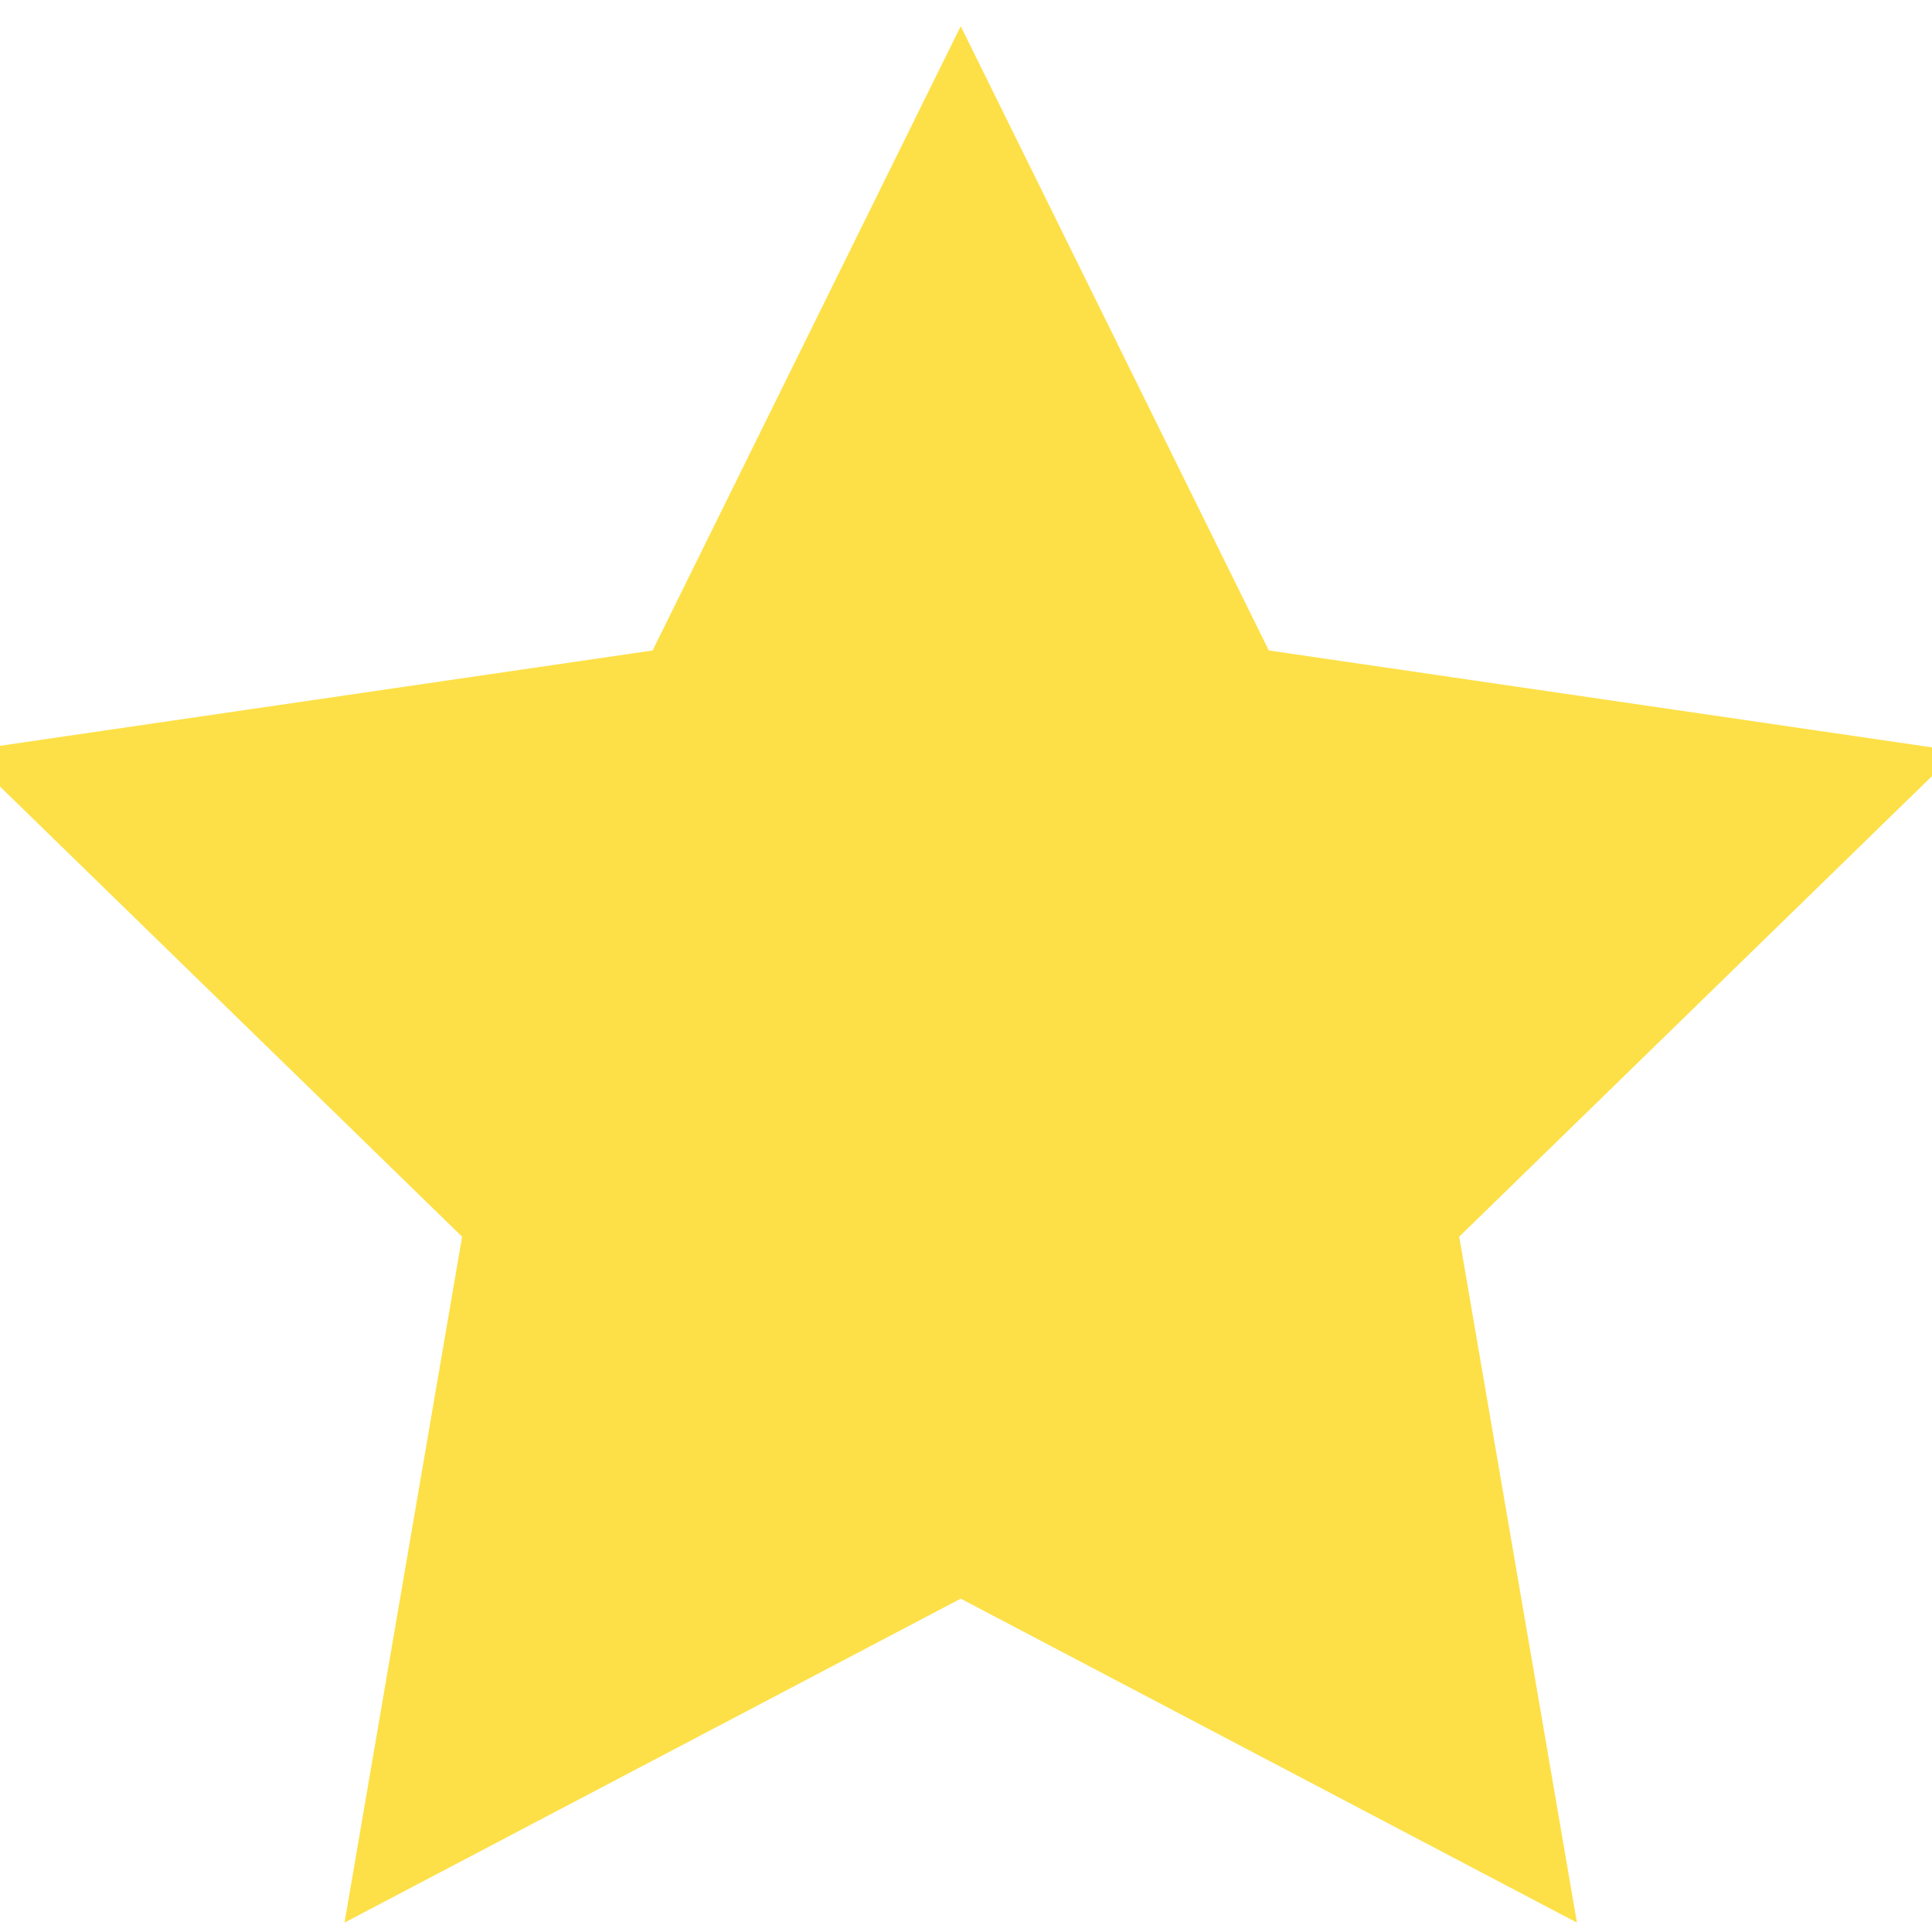
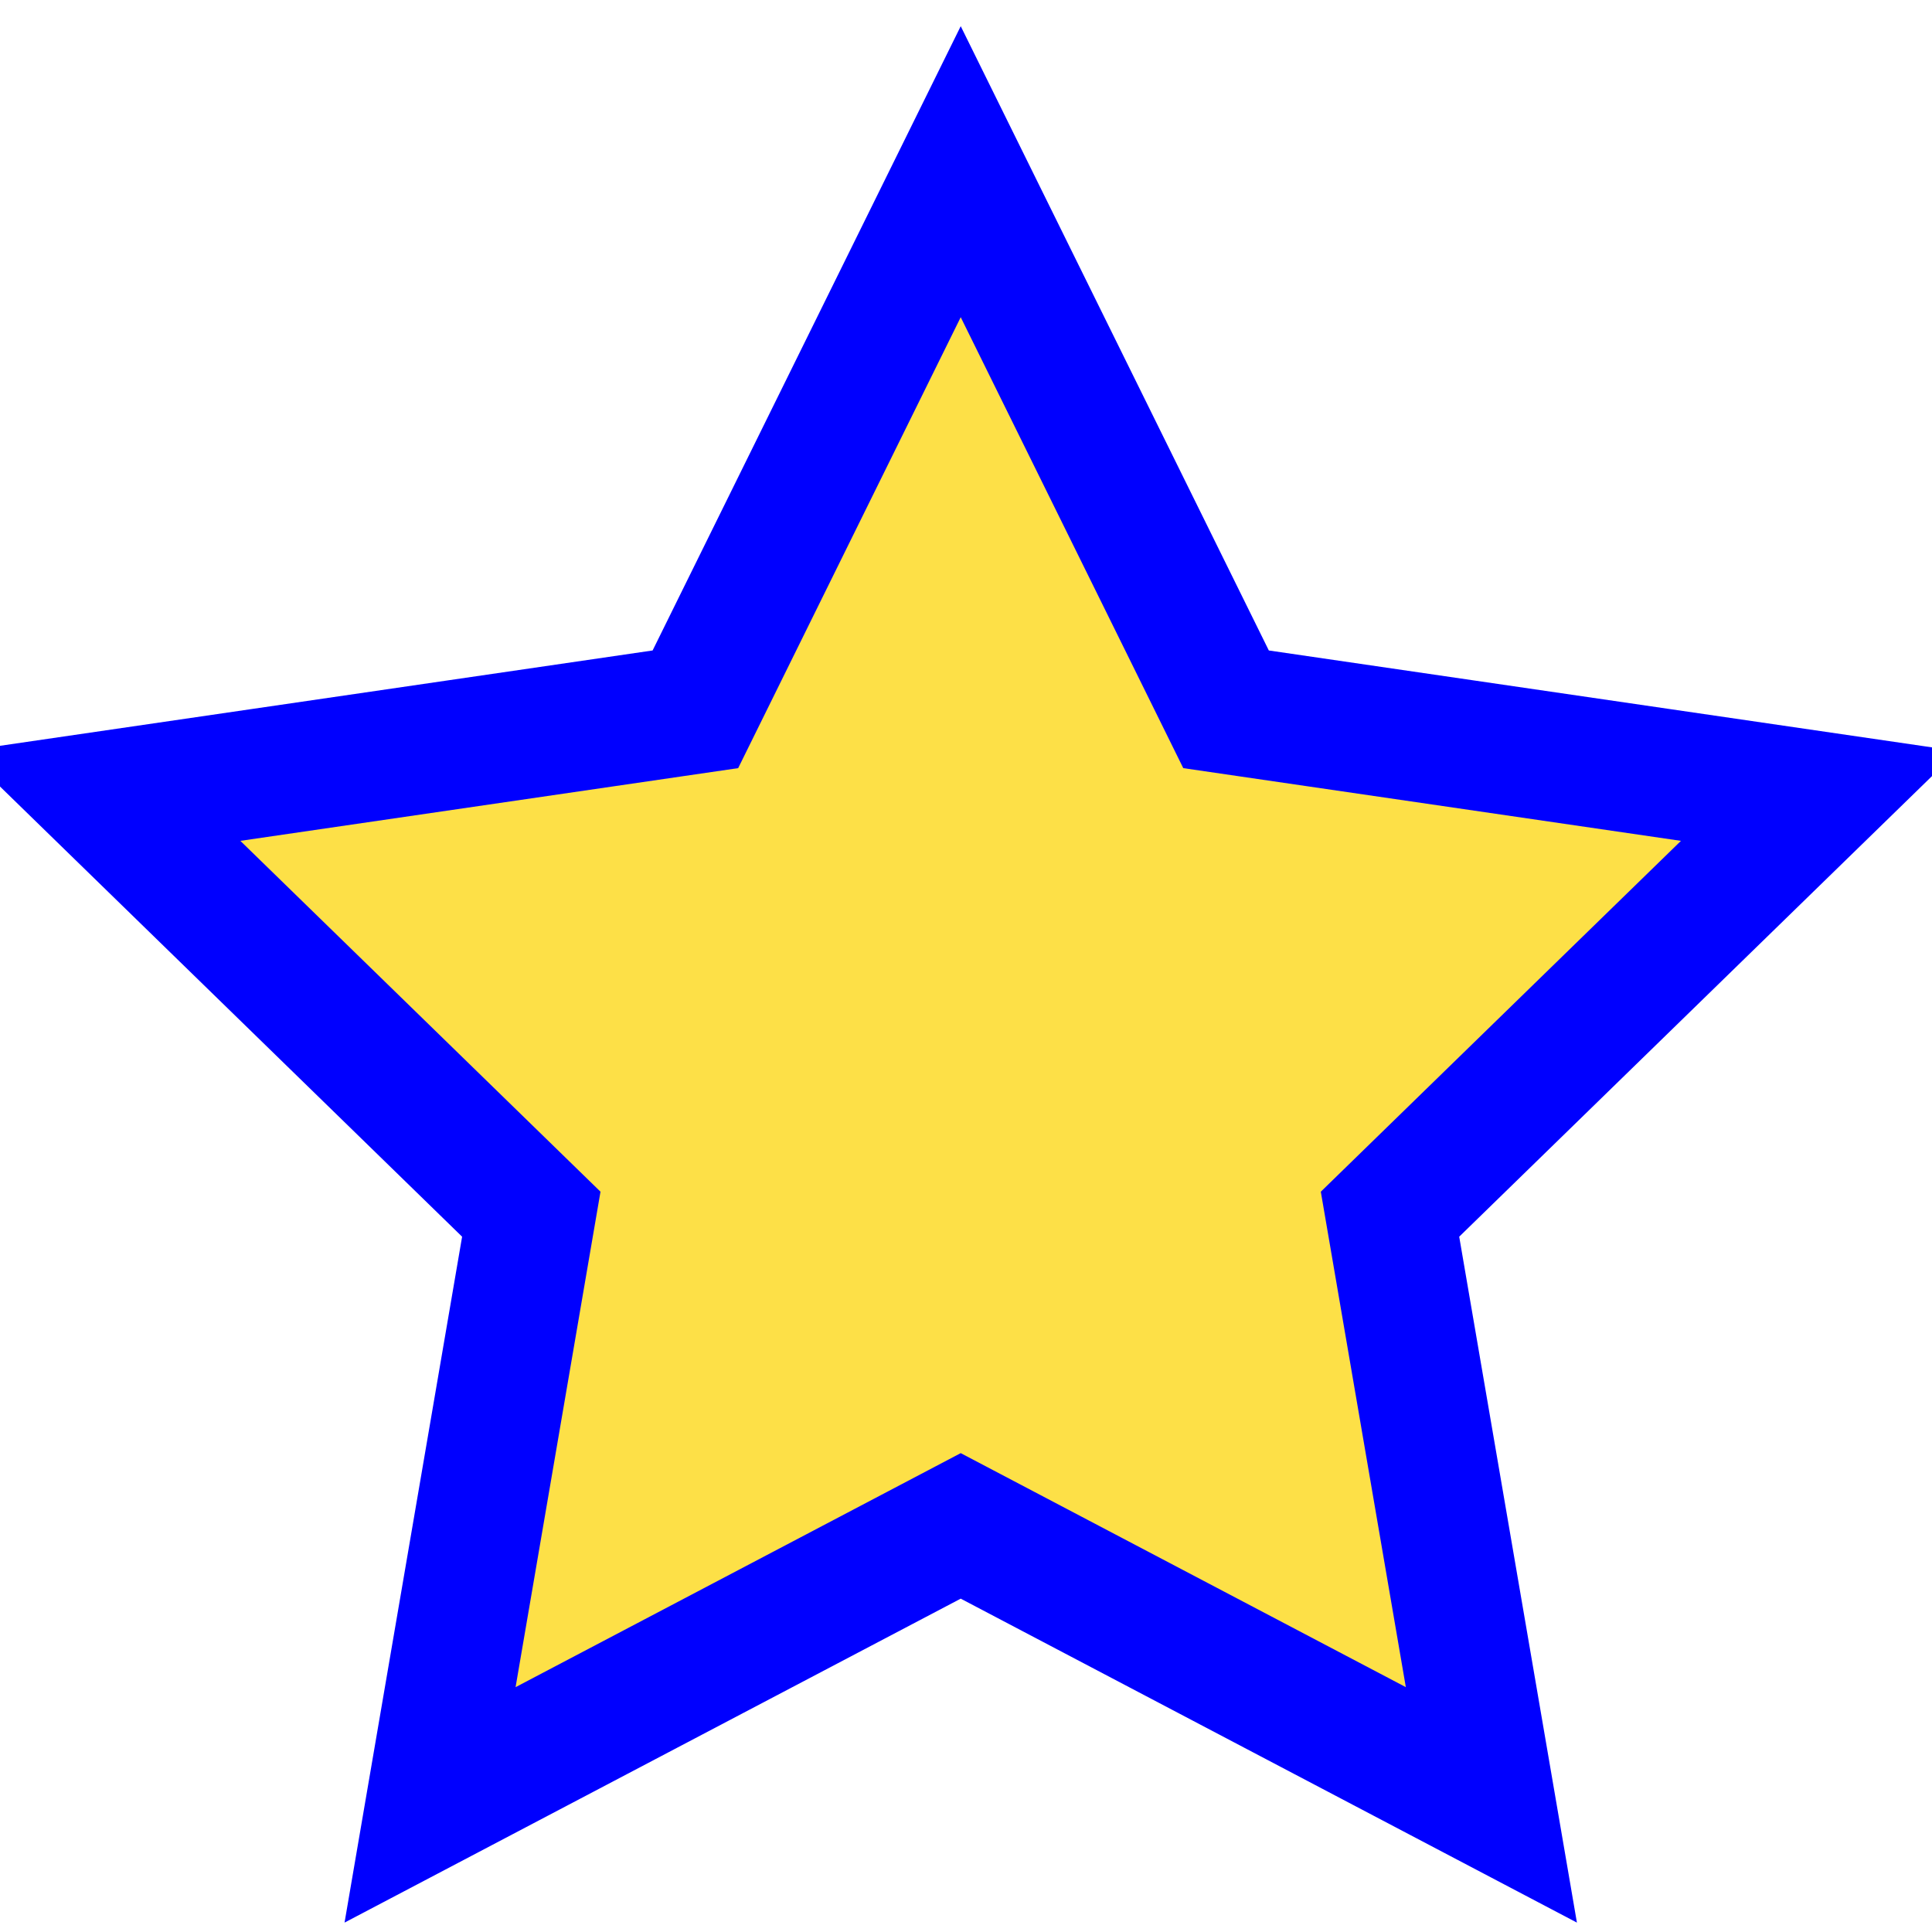
<svg xmlns="http://www.w3.org/2000/svg" width="15" height="15" viewBox="0 0 15 15" fill="none">
-   <path d="M7.459 1.333L9.519 5.507L14.125 6.18L10.792 9.427L11.579 14.013L7.459 11.847L3.339 14.013L4.125 9.427L0.792 6.18L5.399 5.507L7.459 1.333Z" fill="#FDE047" stroke="#FDE047" strokeLinecap="round" strokeLinejoin="round" />
+   <path d="M7.459 1.333L9.519 5.507L14.125 6.18L10.792 9.427L11.579 14.013L7.459 11.847L3.339 14.013L4.125 9.427L0.792 6.18L5.399 5.507L7.459 1.333Z" fill="#FDE047" stroke="blue" strokeLinecap="round" strokeLinejoin="round" />
</svg>
